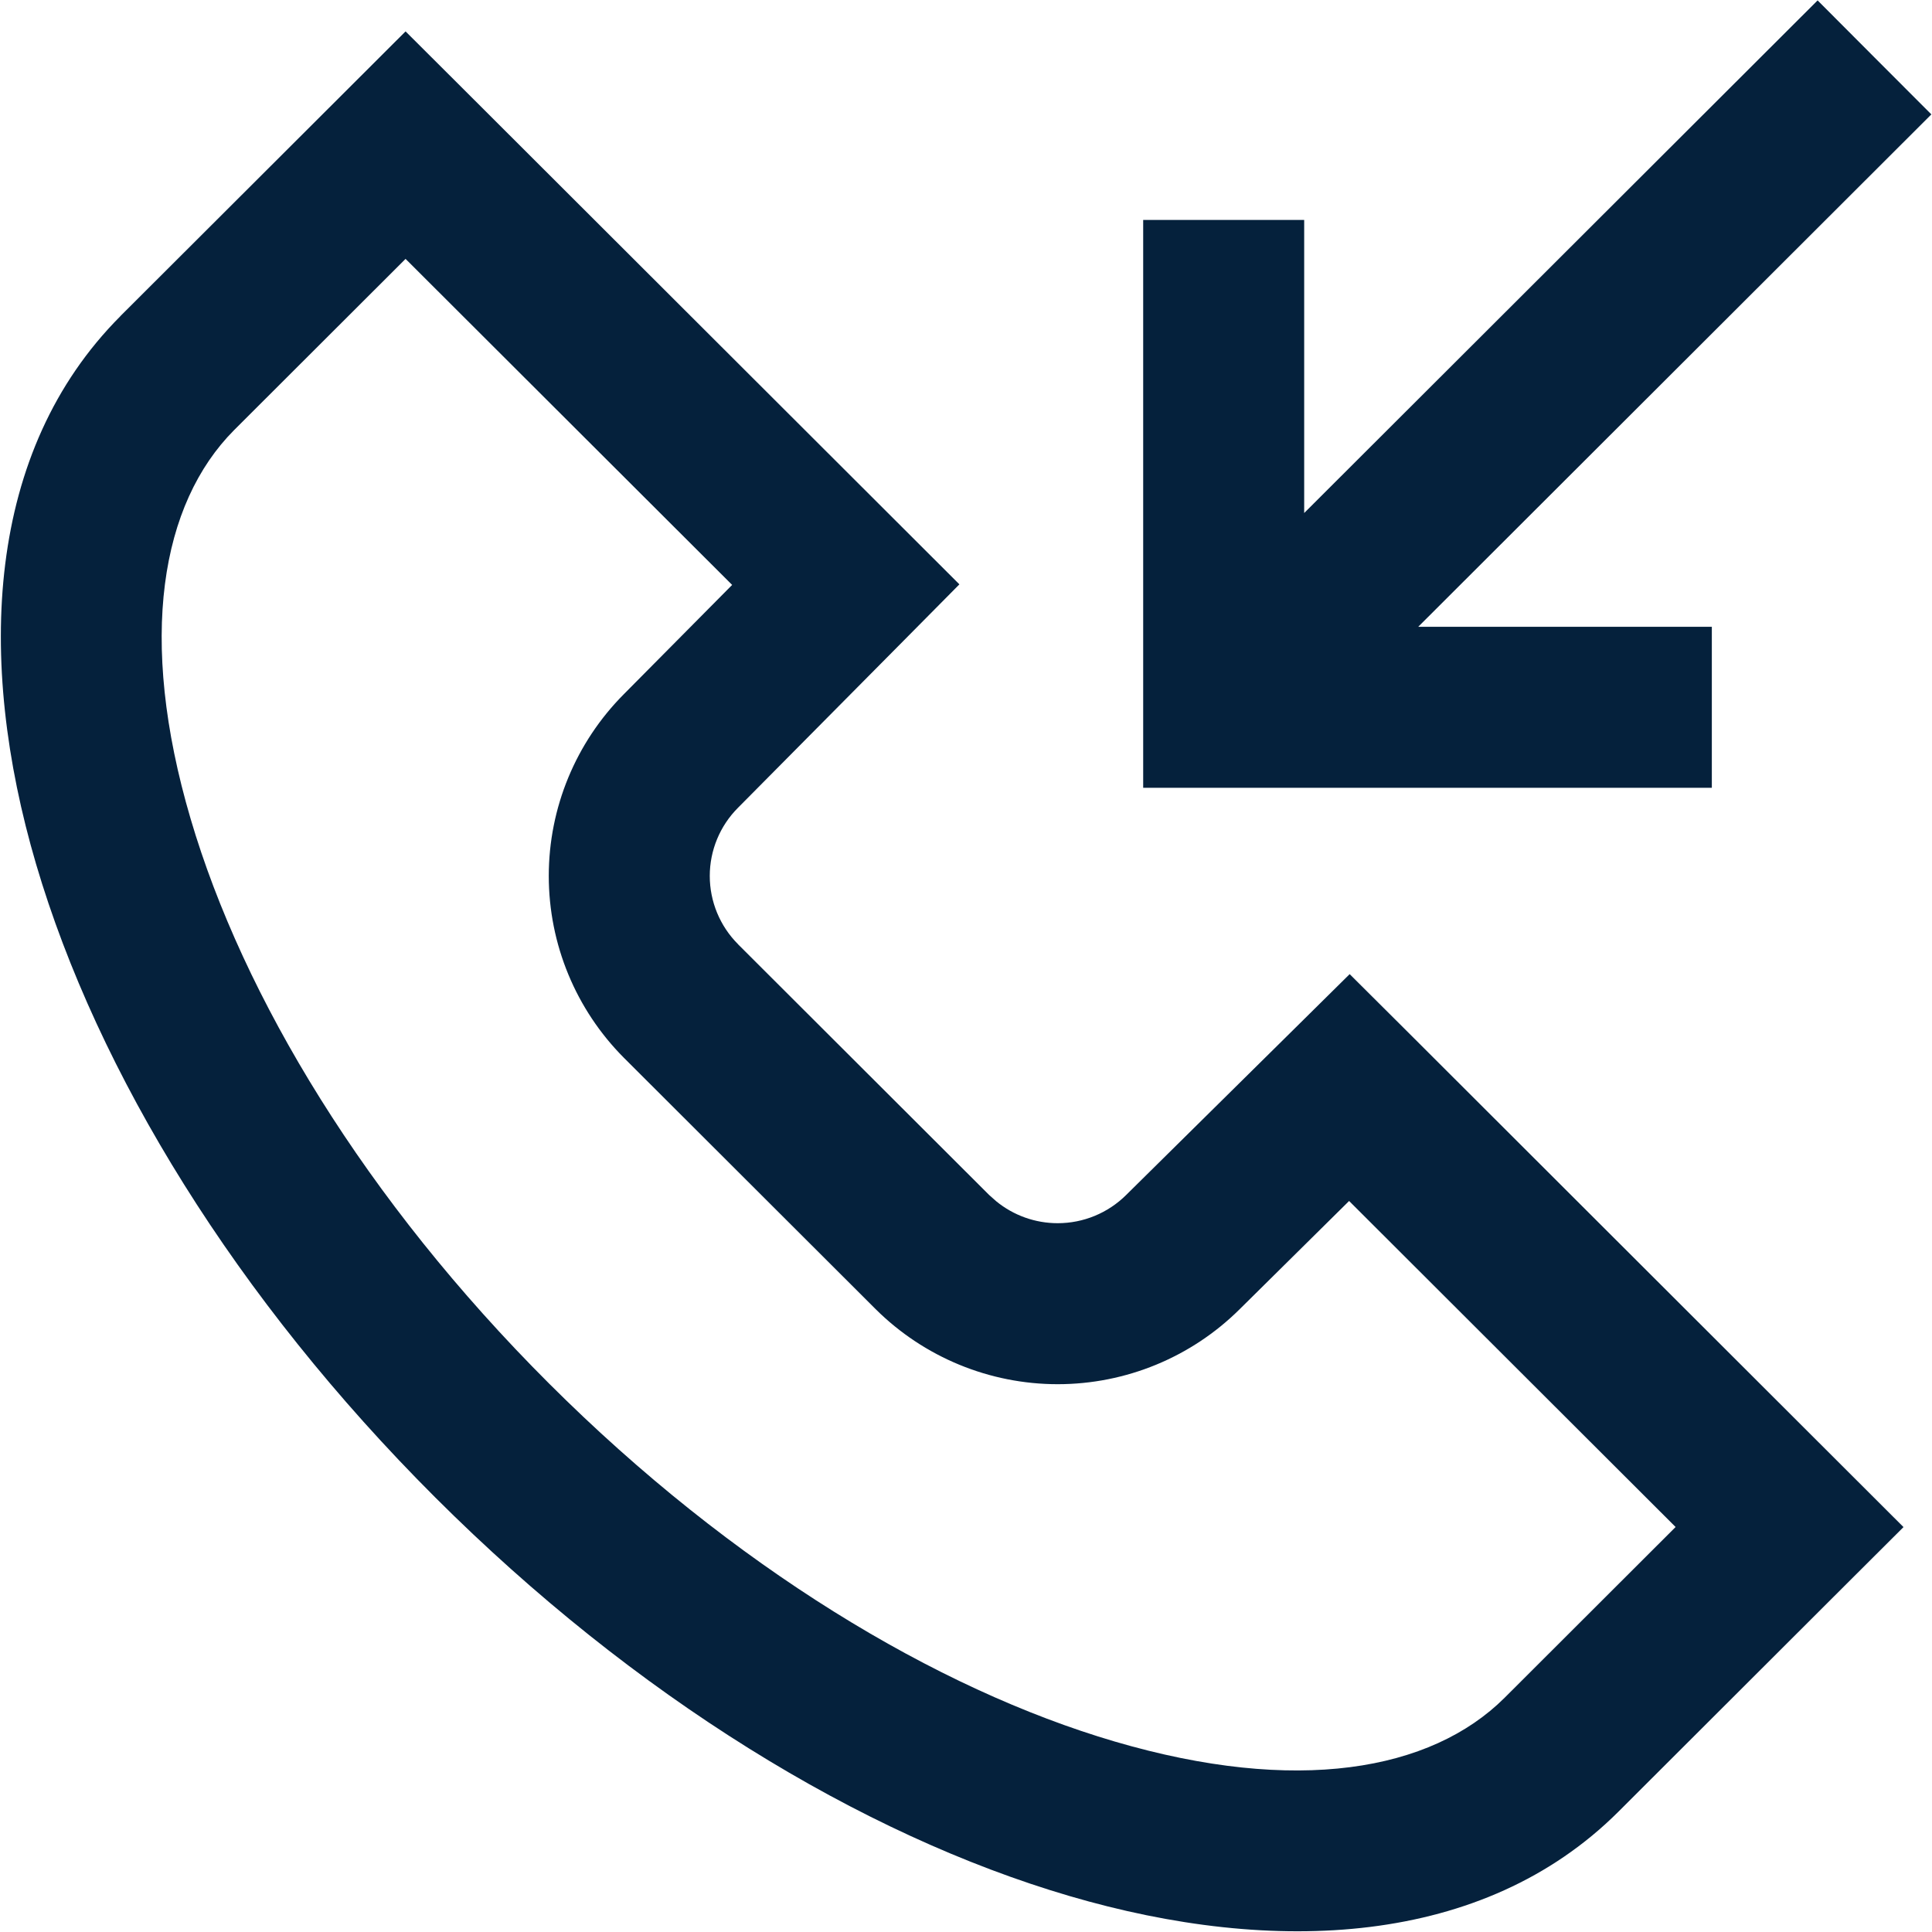
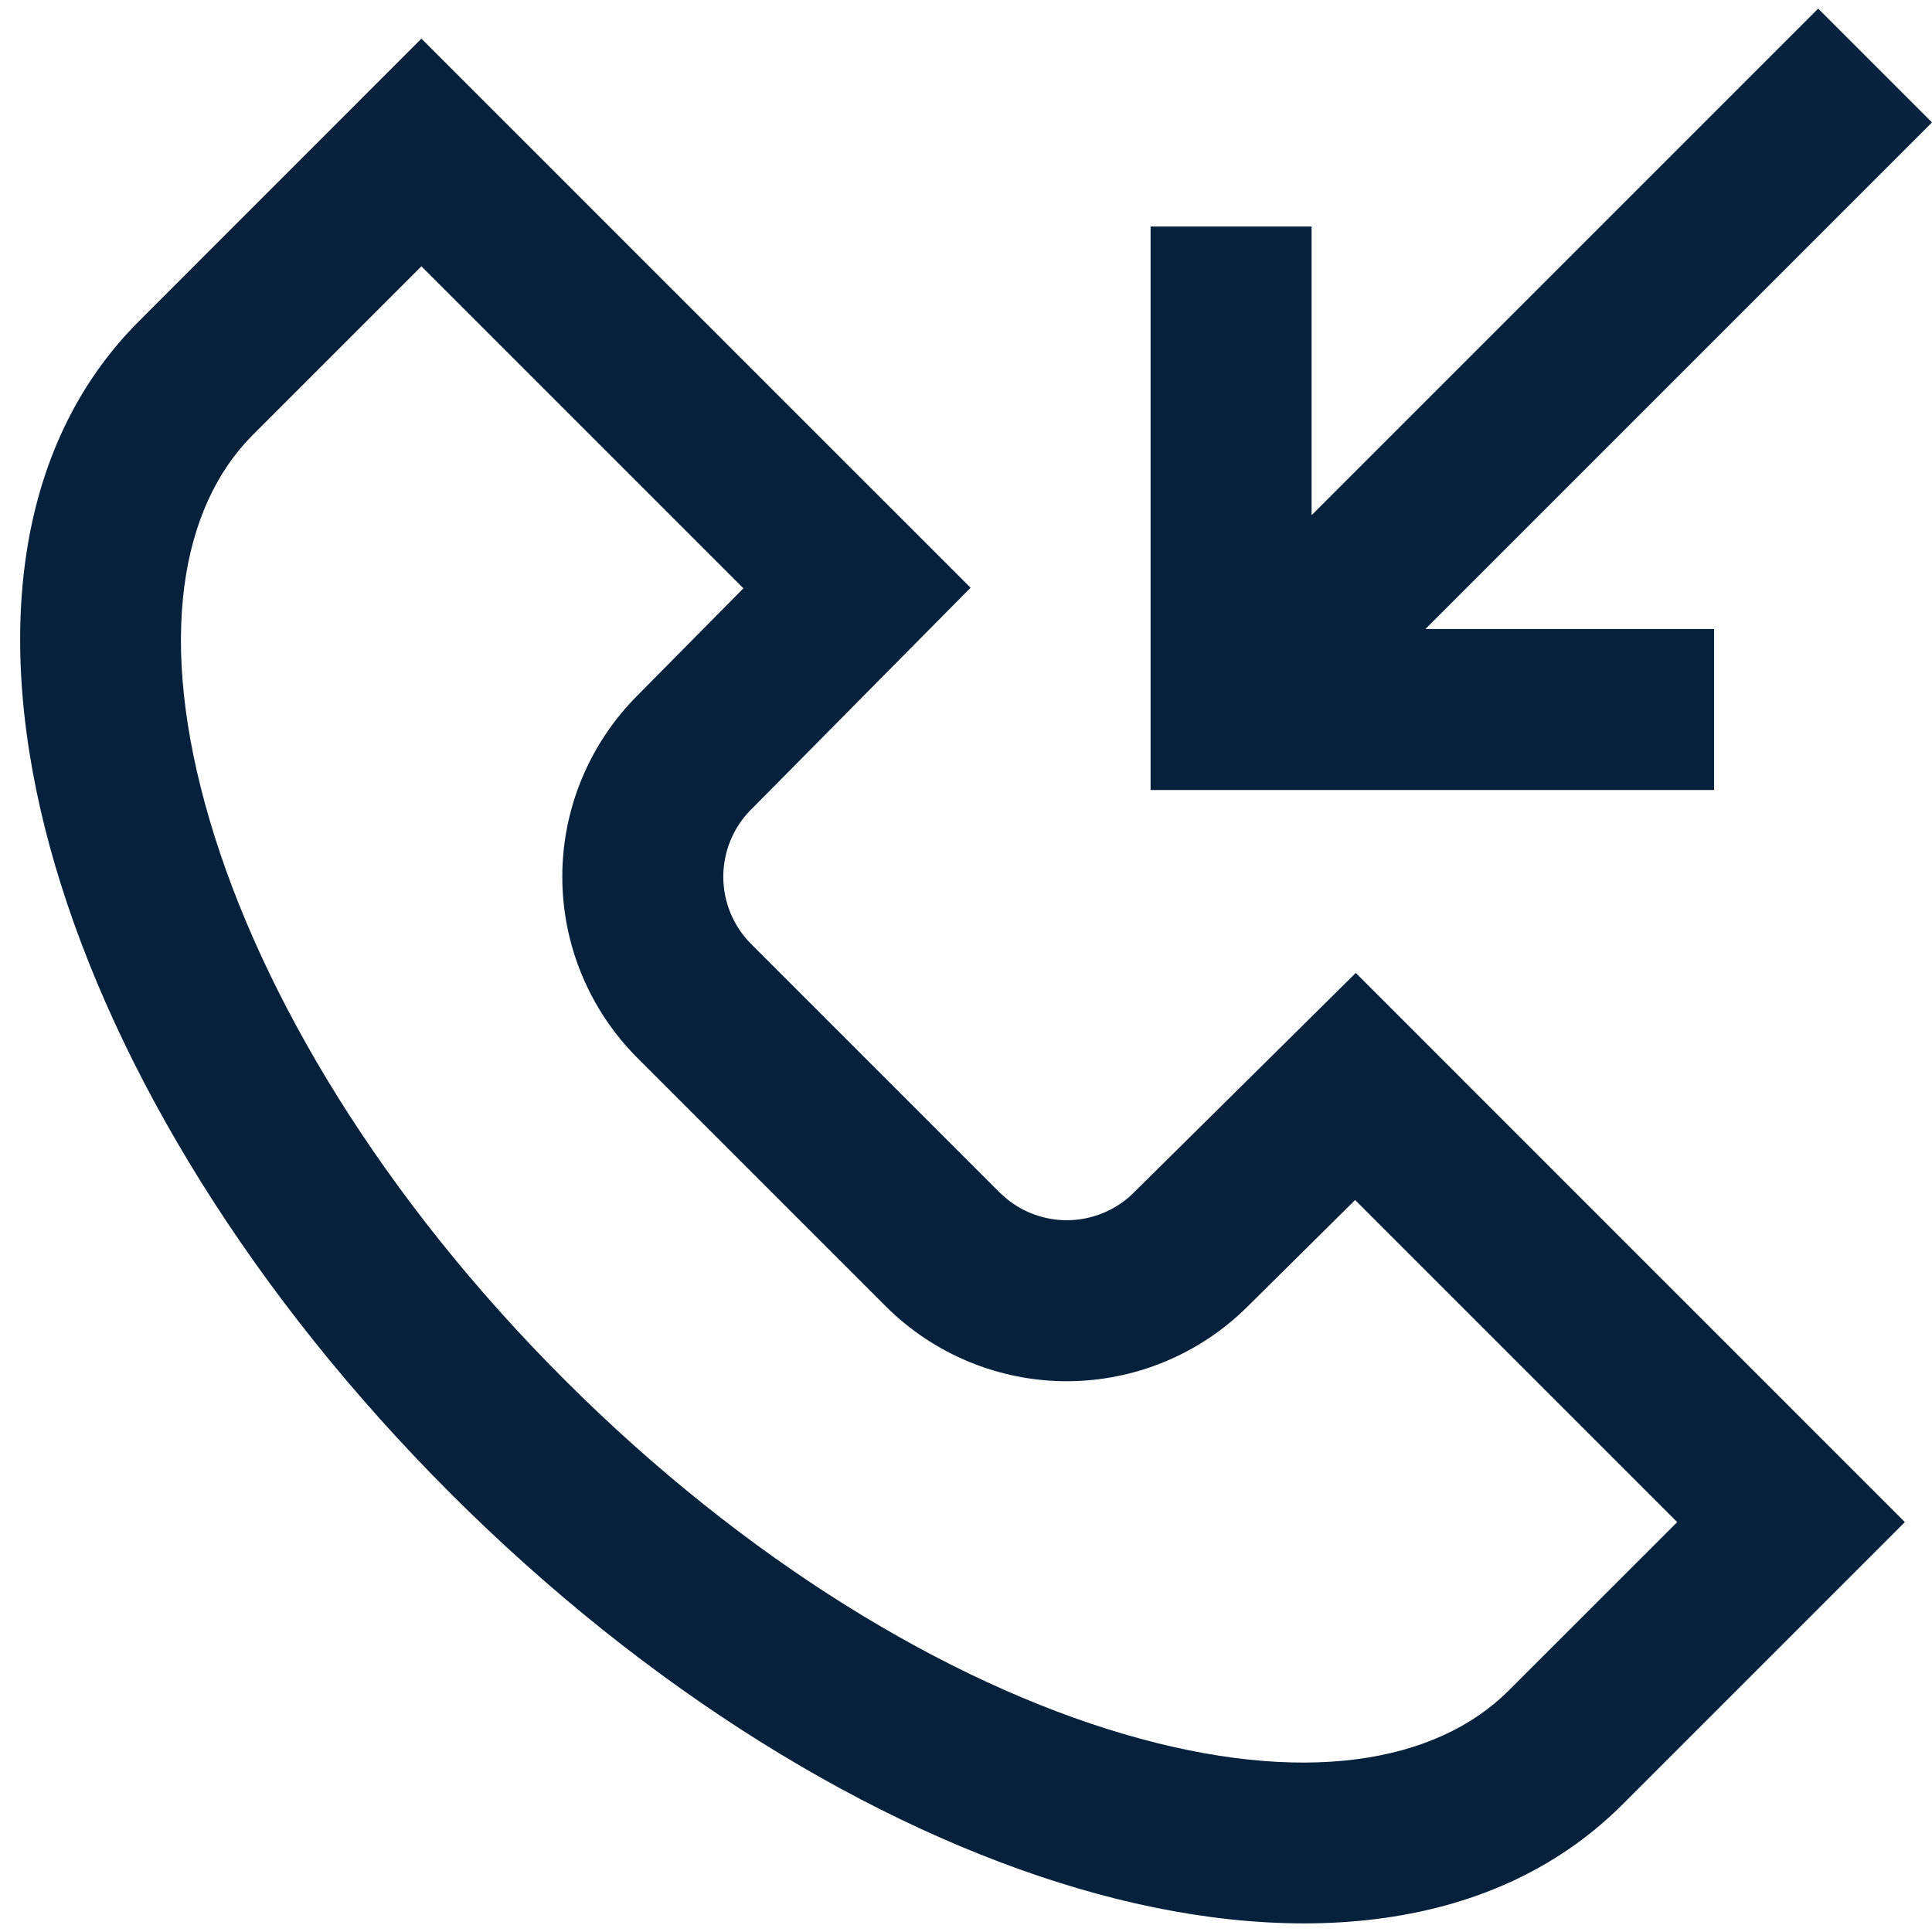
<svg xmlns="http://www.w3.org/2000/svg" width="24" height="24" viewBox="0 0 24 24" fill="none">
-   <path d="M5.745 1.095L11.213 6.555L11.918 7.259L11.217 7.967L9.17 10.032L9.168 10.034C8.943 10.259 8.817 10.564 8.817 10.881C8.817 11.199 8.943 11.504 9.168 11.729H9.167L12.287 14.844L12.376 14.923C12.59 15.098 12.859 15.195 13.139 15.195C13.458 15.195 13.764 15.069 13.99 14.844L13.992 14.842L16.06 12.799L16.766 12.101L17.47 12.802L22.937 18.262L23.646 18.97L22.937 19.677L20.102 22.508L20.1 22.51C18.426 24.175 15.835 24.302 13.285 23.553C10.694 22.793 7.88 21.071 5.408 18.603C2.936 16.135 1.211 13.325 0.449 10.737C-0.301 8.189 -0.173 5.601 1.495 3.928L1.496 3.926L4.332 1.095L5.038 0.39L5.745 1.095ZM2.909 5.342C1.999 6.256 1.706 7.924 2.368 10.172C3.018 12.381 4.539 14.909 6.821 17.187C9.103 19.465 11.636 20.985 13.848 21.634C16.102 22.296 17.775 22.002 18.69 21.091L20.815 18.969L16.759 14.919L15.398 16.265C14.797 16.861 13.985 17.195 13.139 17.195C12.292 17.195 11.479 16.86 10.878 16.263L10.876 16.261L7.753 13.143L7.751 13.141C7.153 12.541 6.817 11.729 6.817 10.881C6.817 10.034 7.153 9.222 7.751 8.622L9.095 7.266L5.038 3.216L2.909 5.342ZM23.285 0.713L23.992 1.421L17.618 7.786H21.265V9.786H14.201V2.732H16.201V6.373L22.579 0.005L23.285 0.713Z" fill="#05213C" />
+   <path d="M12.057 7.301L11.357 8.008L9.332 10.055L9.33 10.056C9.109 10.278 8.985 10.579 8.985 10.891C8.985 11.203 9.109 11.503 9.328 11.724L12.417 14.813L12.504 14.891C12.714 15.063 12.978 15.158 13.252 15.158C13.565 15.158 13.865 15.034 14.087 14.813L14.088 14.811L16.135 12.786L16.842 12.086L23.663 18.908L20.149 22.422C18.488 24.076 15.918 24.201 13.393 23.459C10.826 22.704 8.041 20.996 5.594 18.549C3.147 16.102 1.439 13.317 0.685 10.751C-0.058 8.225 0.067 5.655 1.722 3.994L5.235 0.48L12.057 7.301ZM3.138 5.405C2.239 6.307 1.948 7.958 2.604 10.186C3.247 12.374 4.751 14.878 7.008 17.135C9.265 19.392 11.77 20.897 13.957 21.54C16.186 22.195 17.835 21.903 18.737 21.005L20.835 18.908L16.834 14.907L15.495 16.233C14.899 16.825 14.092 17.158 13.252 17.158C12.411 17.158 11.603 16.824 11.007 16.231L7.912 13.136C7.319 12.54 6.985 11.733 6.985 10.891C6.985 10.05 7.319 9.243 7.912 8.646L9.235 7.308L5.235 3.308L3.138 5.405ZM24 1.521L17.707 7.814H21.293V9.814H14.293V2.814H16.293V6.4L22.586 0.107L24 1.521Z" fill="#05213C" />
</svg>
